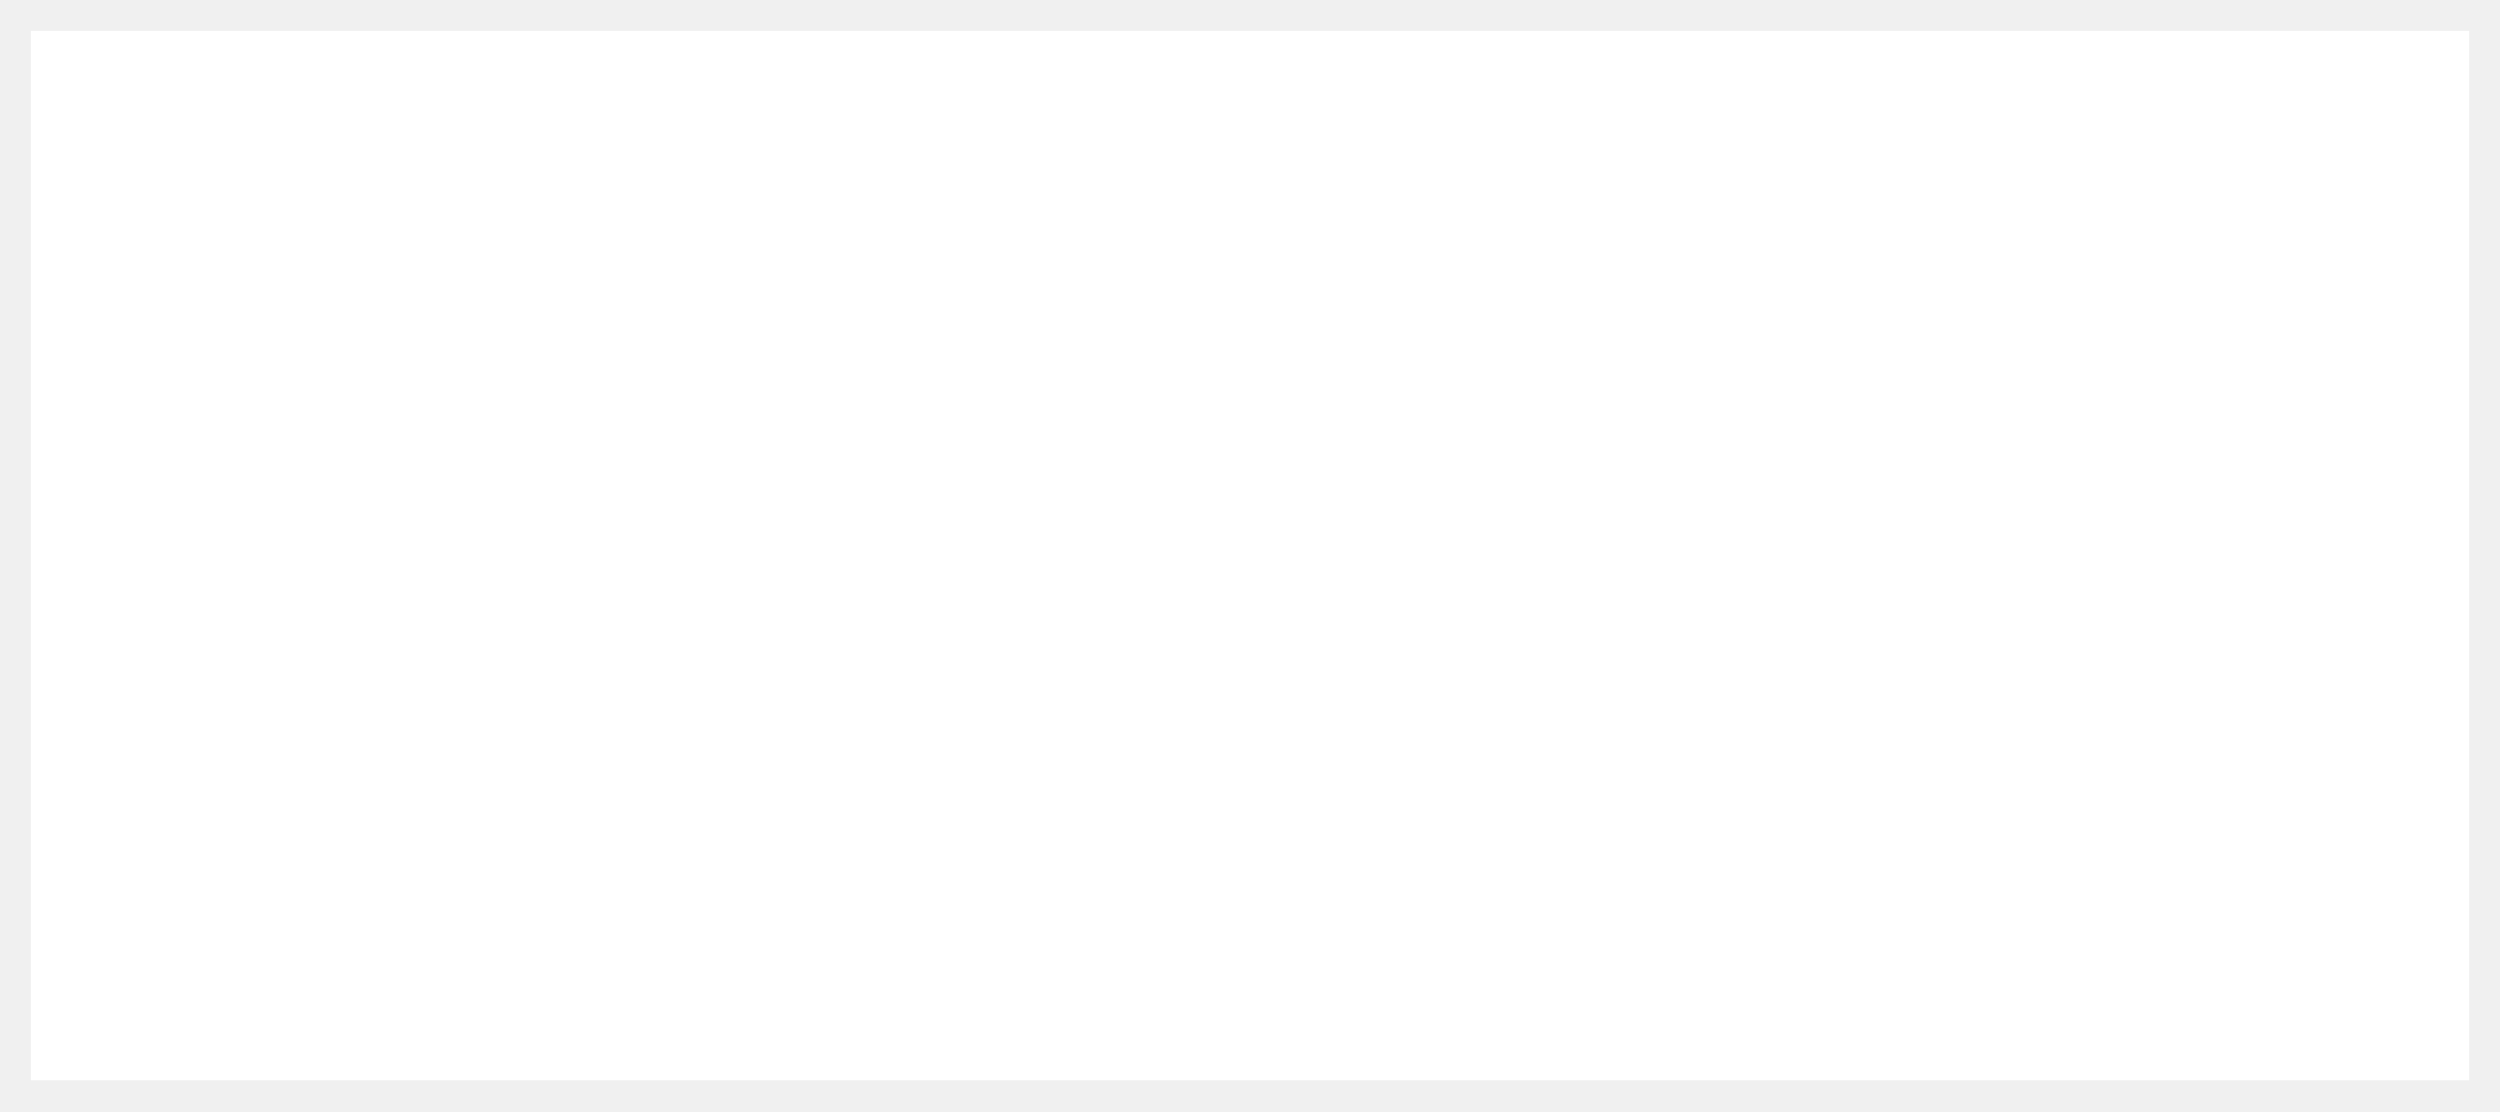
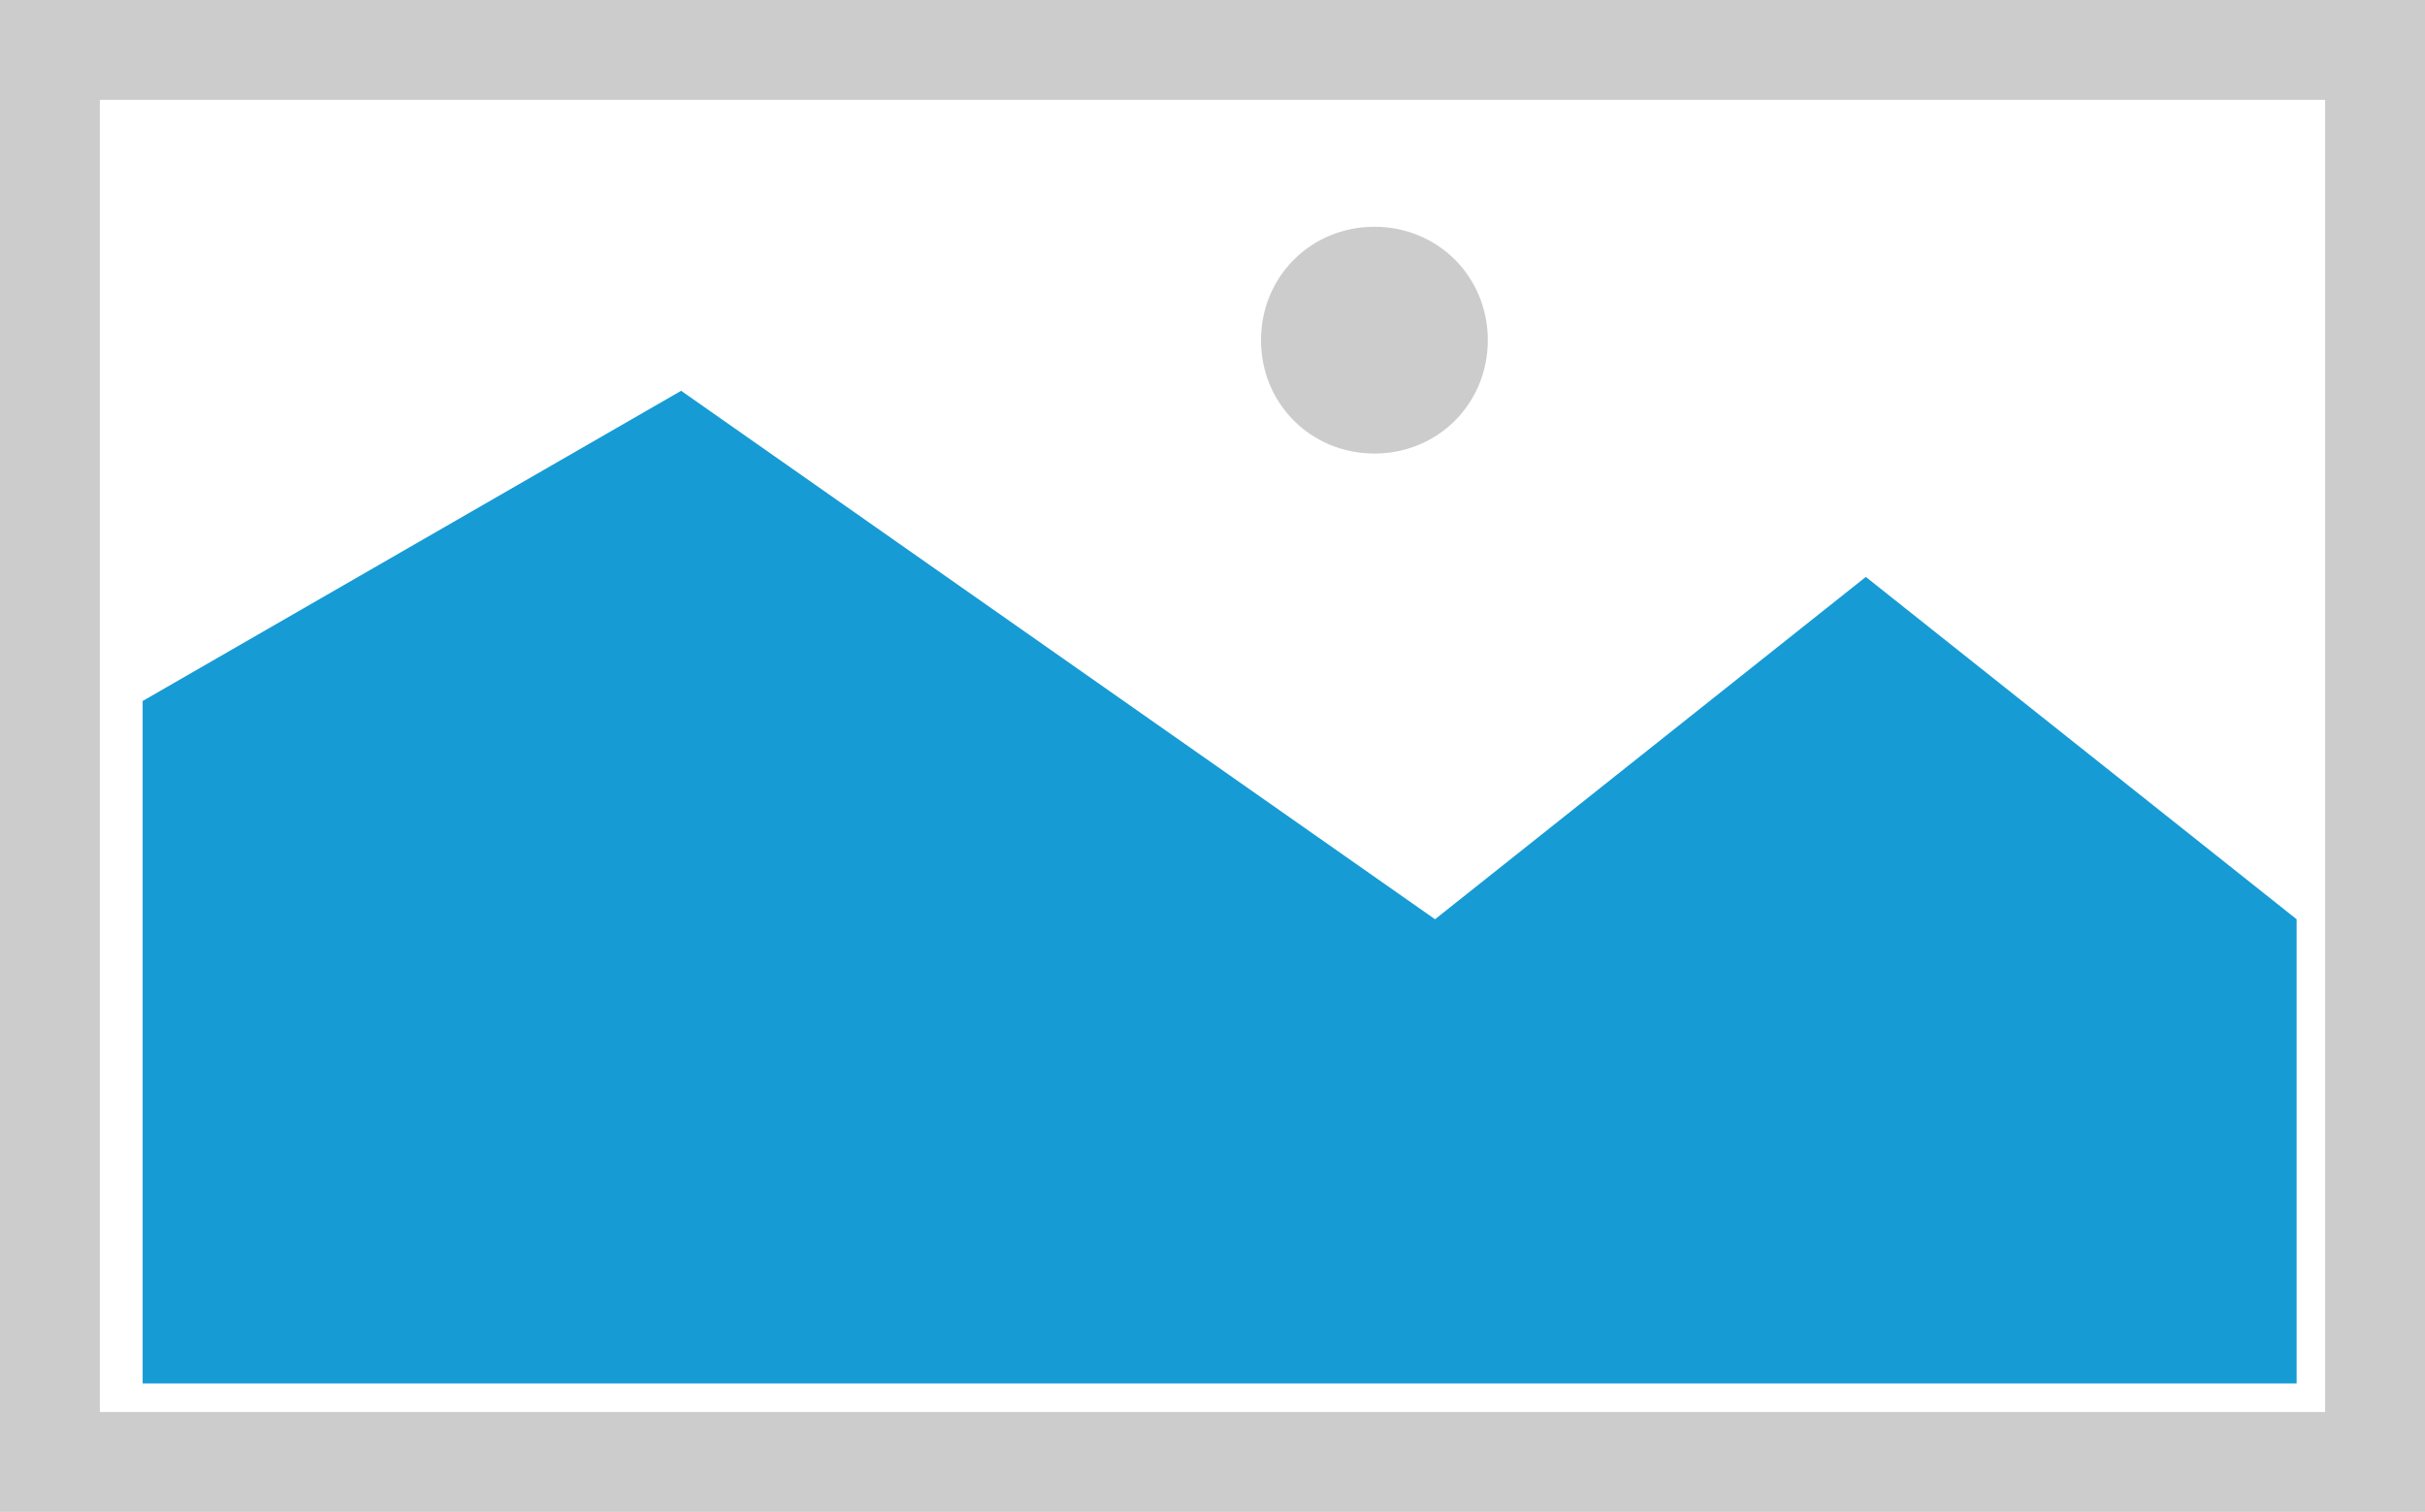
- <svg xmlns="http://www.w3.org/2000/svg" version="1.1" width="81px" height="36px">
-   <g transform="matrix(1 0 0 1 0 -2 )">
-     <path d="M 1 3  L 80 3  L 80 37  L 1 37  L 1 3  Z " fill-rule="nonzero" fill="#ffffff" stroke="none" />
+ <svg xmlns="http://www.w3.org/2000/svg" version="1.1" width="170px" height="106px">
+   <g transform="matrix(1 0 0 1 -497 -332 )">
+     <path d="M 497 332  L 667 332  L 667 438  L 497 438  L 497 332  " fill-rule="nonzero" fill="#cccccc" stroke="none" />
+     <path d="M 504 339  L 660 339  L 660 431  L 504 431  L 504 339  " fill-rule="nonzero" fill="#ffffff" stroke="none" />
+     <path d="M 593.35 363.8  C 588.898 363.8  585.4 360.302  585.4 355.85  C 585.4 351.398  588.898 347.9  593.35 347.9  C 597.802 347.9  601.3 351.398  601.3 355.85  C 601.3 360.302  597.802 363.8  593.35 363.8  " fill-rule="nonzero" fill="#cccccc" stroke="none" />
+     <path d="M 507 429  L 507 381.15  L 544.75 359.4  L 597.6 396.452  L 627.8 372.45  L 658 396.452  L 658 429  L 507 429  " fill-rule="nonzero" fill="#169bd5" stroke="none" />
  </g>
</svg>
